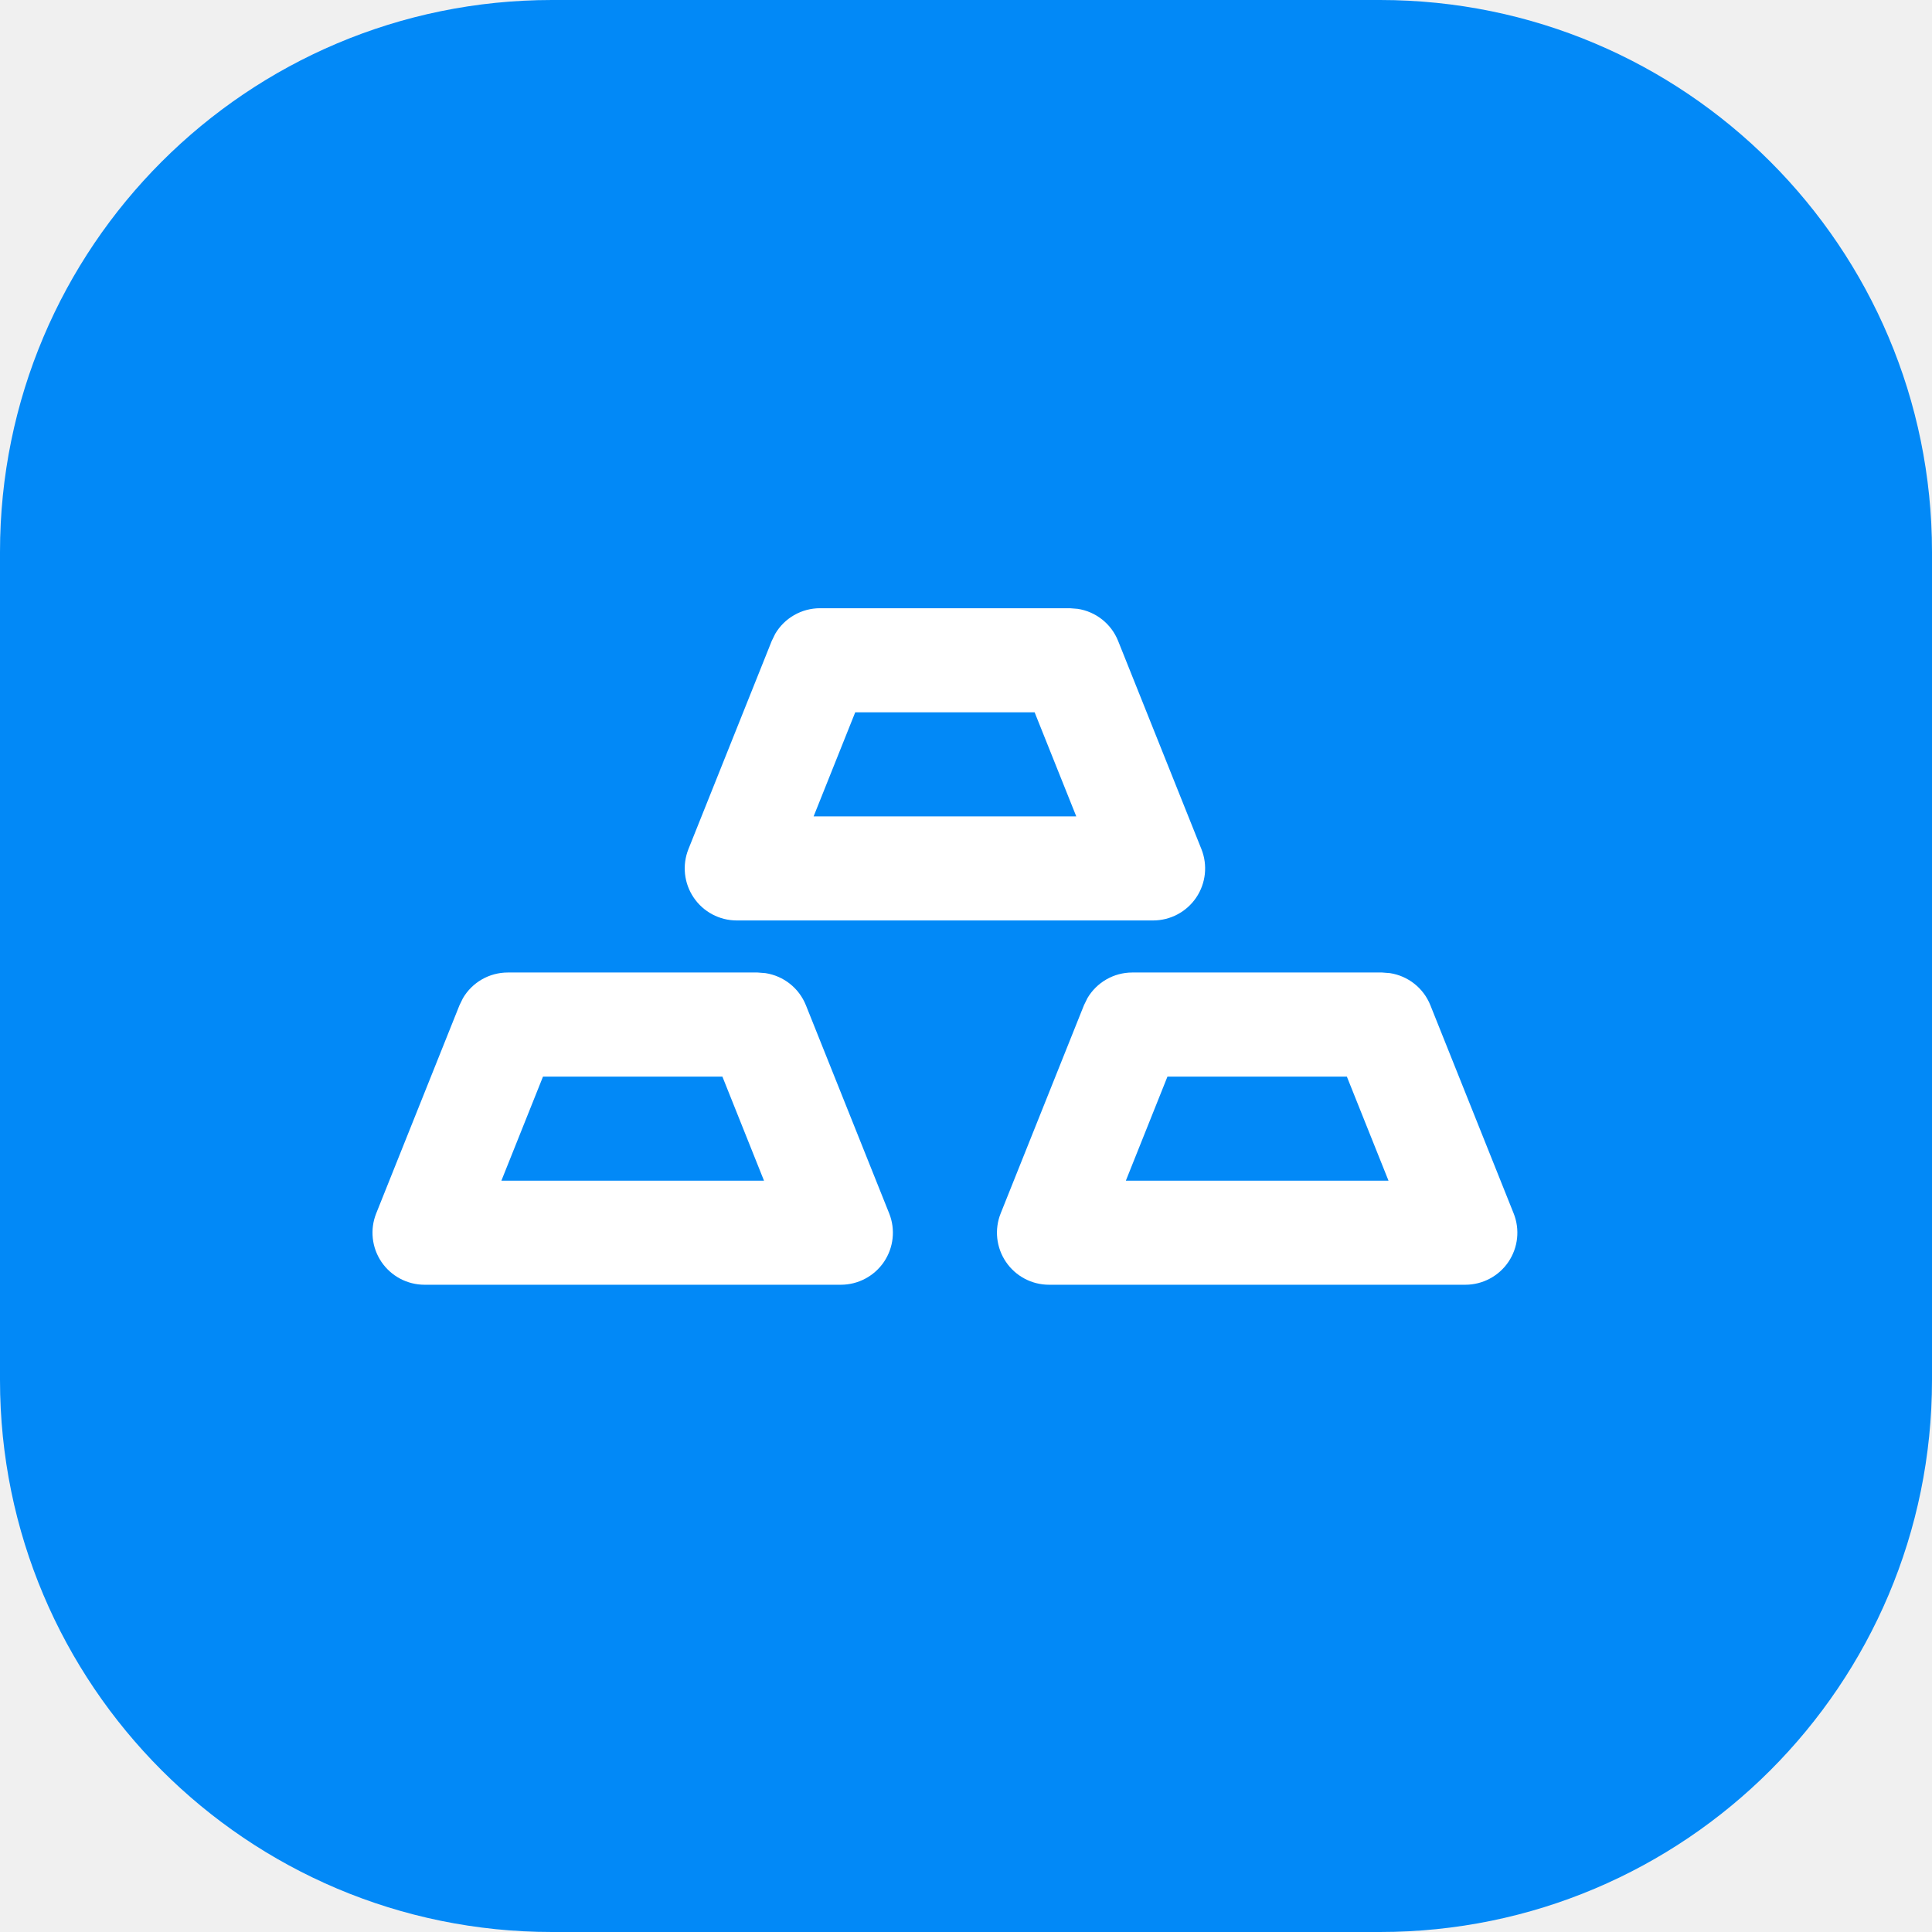
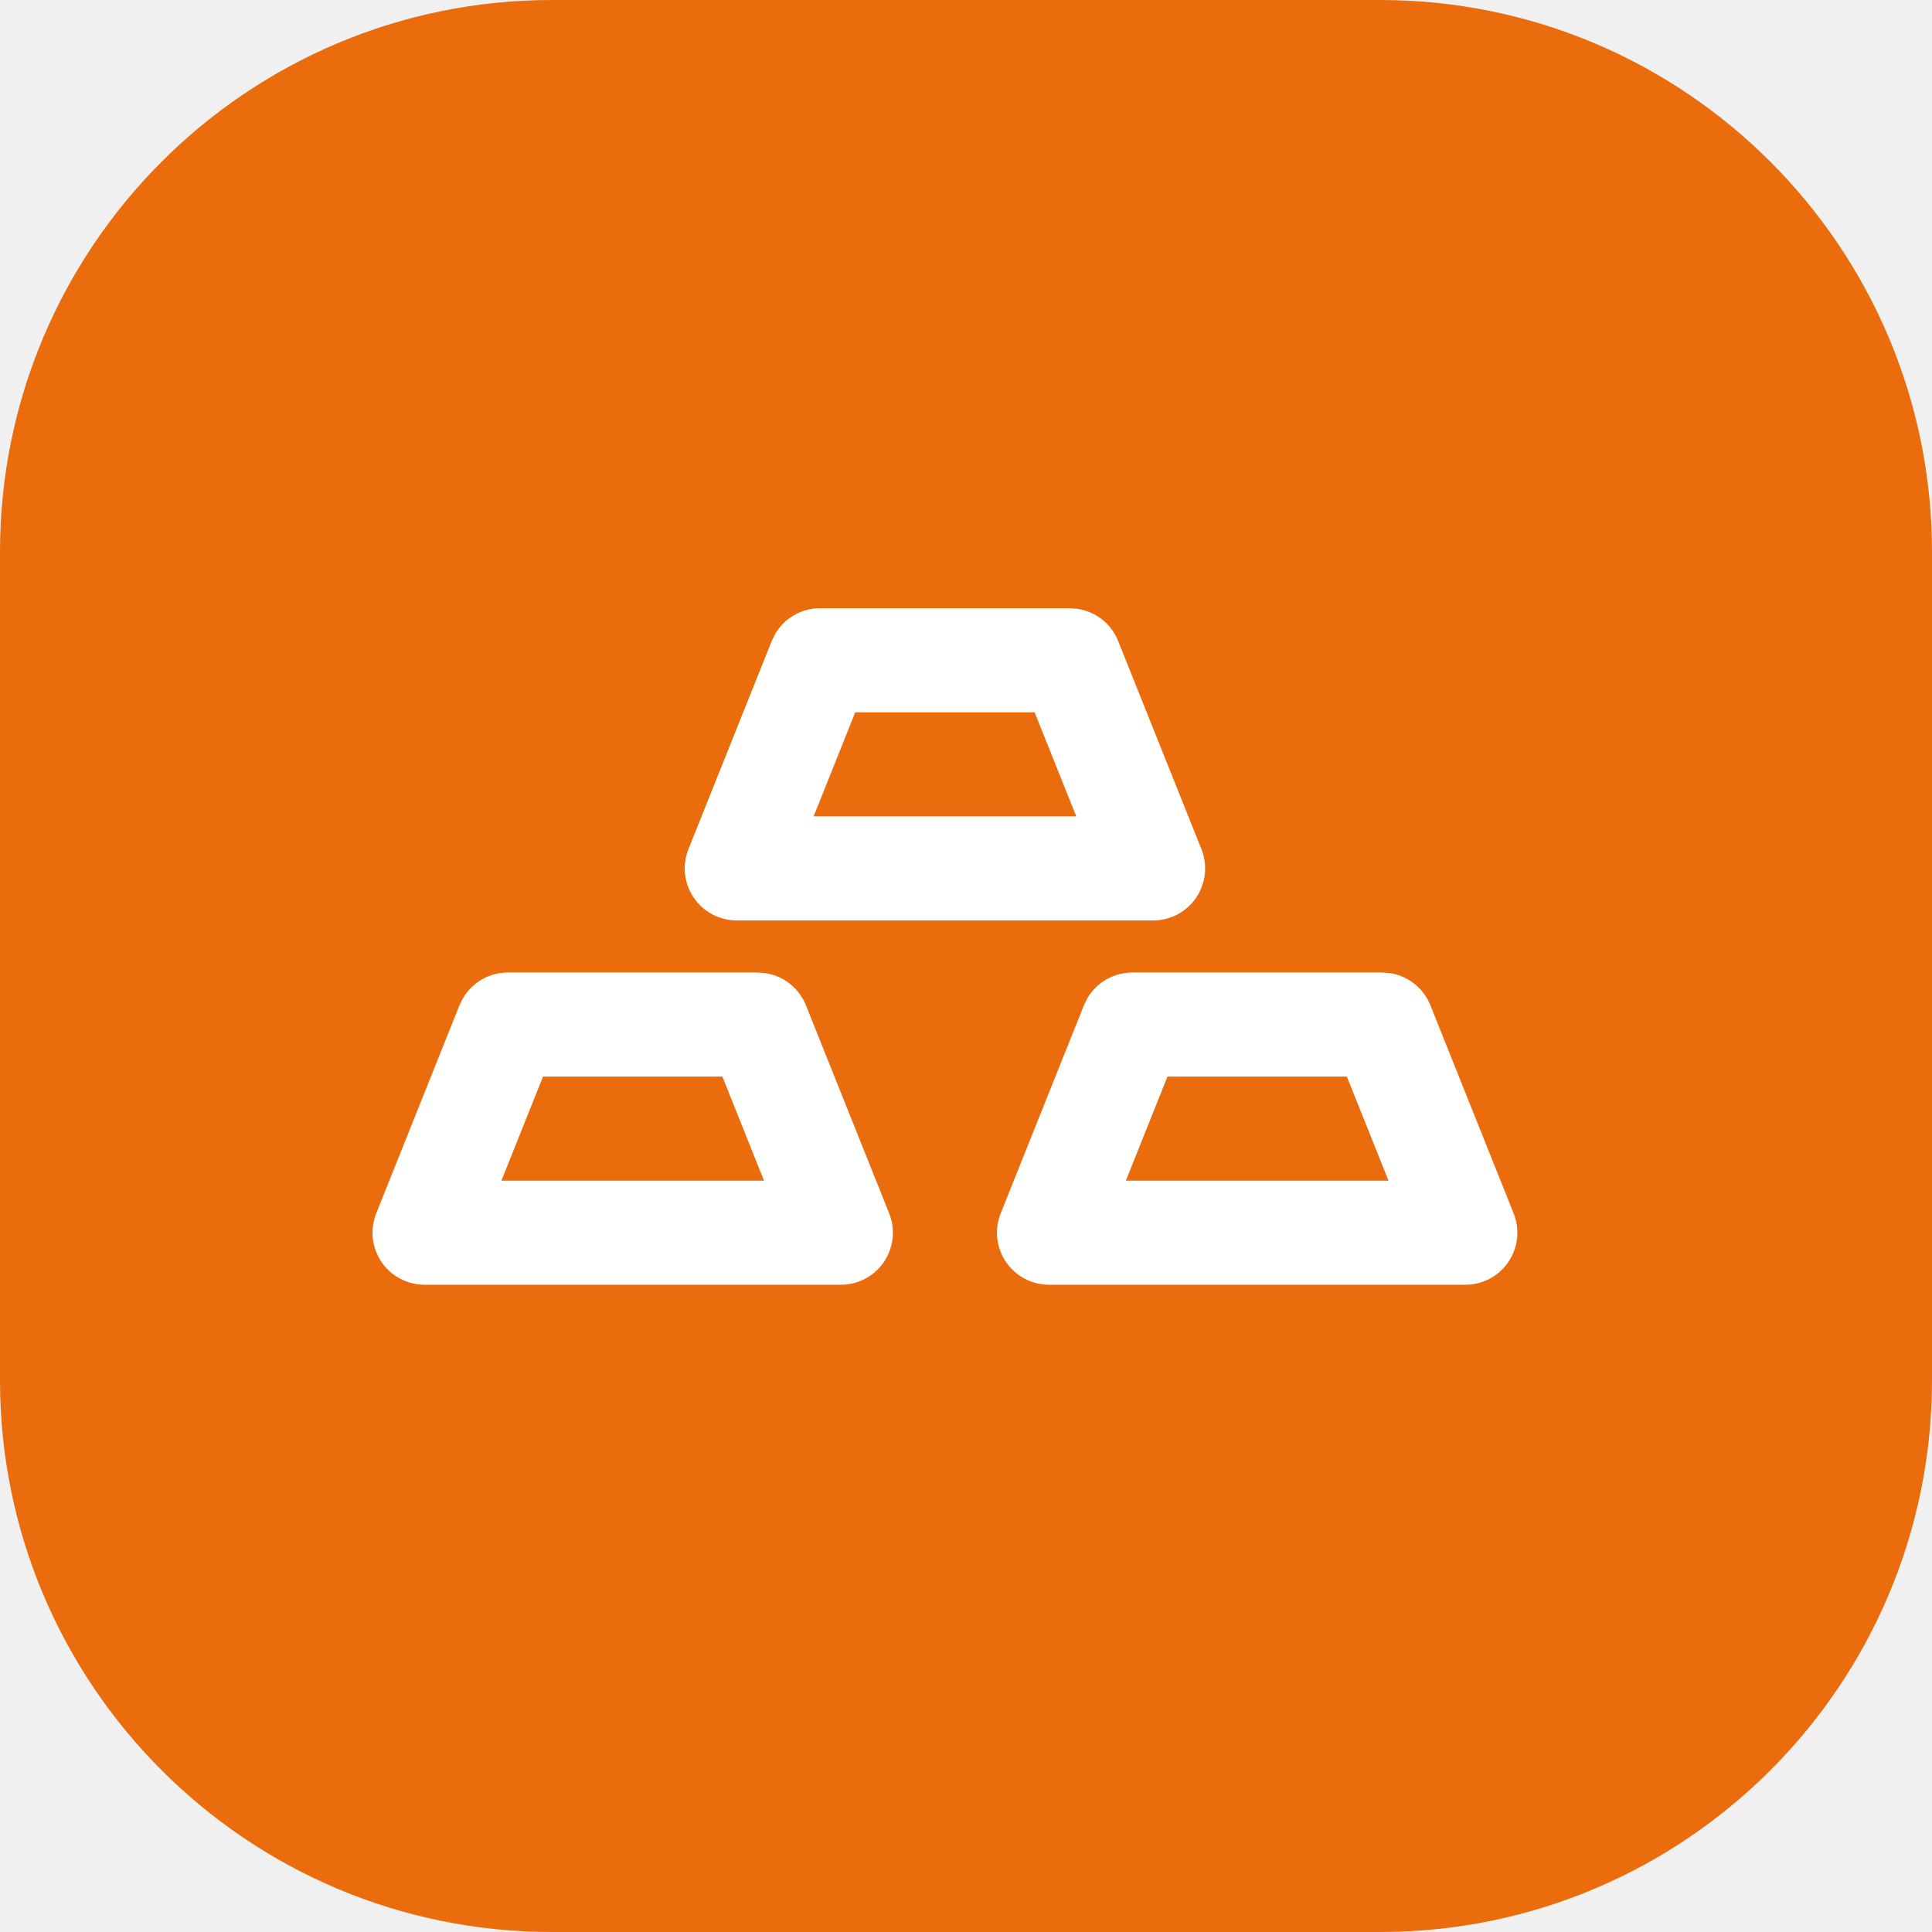
<svg xmlns="http://www.w3.org/2000/svg" width="54" height="54" viewBox="0 0 54 54" fill="none">
-   <path d="M38.571 0H15.429C6.908 0 0 6.908 0 15.429V38.571C0 47.092 6.908 54 15.429 54H38.571C47.092 54 54 47.092 54 38.571V15.429C54 6.908 47.092 0 38.571 0Z" fill="#0289F7" />
+   <path d="M38.571 0H15.429C6.908 0 0 6.908 0 15.429V38.571C0 47.092 6.908 54 15.429 54H38.571C47.092 54 54 47.092 54 38.571V15.429C54 6.908 47.092 0 38.571 0Z" fill="#EA6C0C" />
  <path d="M21.394 27.199C21.898 27.276 22.331 27.613 22.525 28.096L24.853 33.915C25.032 34.363 24.977 34.87 24.707 35.27C24.436 35.669 23.985 35.909 23.502 35.909H11.866C11.383 35.909 10.932 35.669 10.661 35.27C10.391 34.87 10.336 34.363 10.515 33.915L12.843 28.096L12.94 27.898C13.198 27.459 13.672 27.182 14.193 27.182H21.175L21.394 27.199ZM38.849 27.199C39.353 27.276 39.786 27.613 39.979 28.096L42.307 33.915C42.486 34.363 42.431 34.87 42.161 35.27C41.891 35.669 41.439 35.909 40.957 35.909H29.32C28.838 35.909 28.386 35.669 28.116 35.27C27.845 34.87 27.79 34.363 27.969 33.915L30.297 28.096L30.394 27.898C30.653 27.459 31.127 27.182 31.647 27.182H38.63L38.849 27.199ZM14.014 33H21.354L20.191 30.091H15.177L14.014 33ZM31.468 33H38.809L37.645 30.091H32.631L31.468 33ZM30.121 17.017C30.625 17.094 31.059 17.431 31.252 17.915L33.58 23.733C33.759 24.181 33.704 24.689 33.434 25.088C33.163 25.488 32.712 25.727 32.229 25.727H20.593C20.11 25.727 19.659 25.488 19.389 25.088C19.118 24.689 19.063 24.181 19.242 23.733L21.57 17.915L21.667 17.716C21.925 17.277 22.4 17 22.92 17H29.903L30.121 17.017ZM22.741 22.818H30.082L28.918 19.909H23.904L22.741 22.818Z" fill="white" />
</svg>
